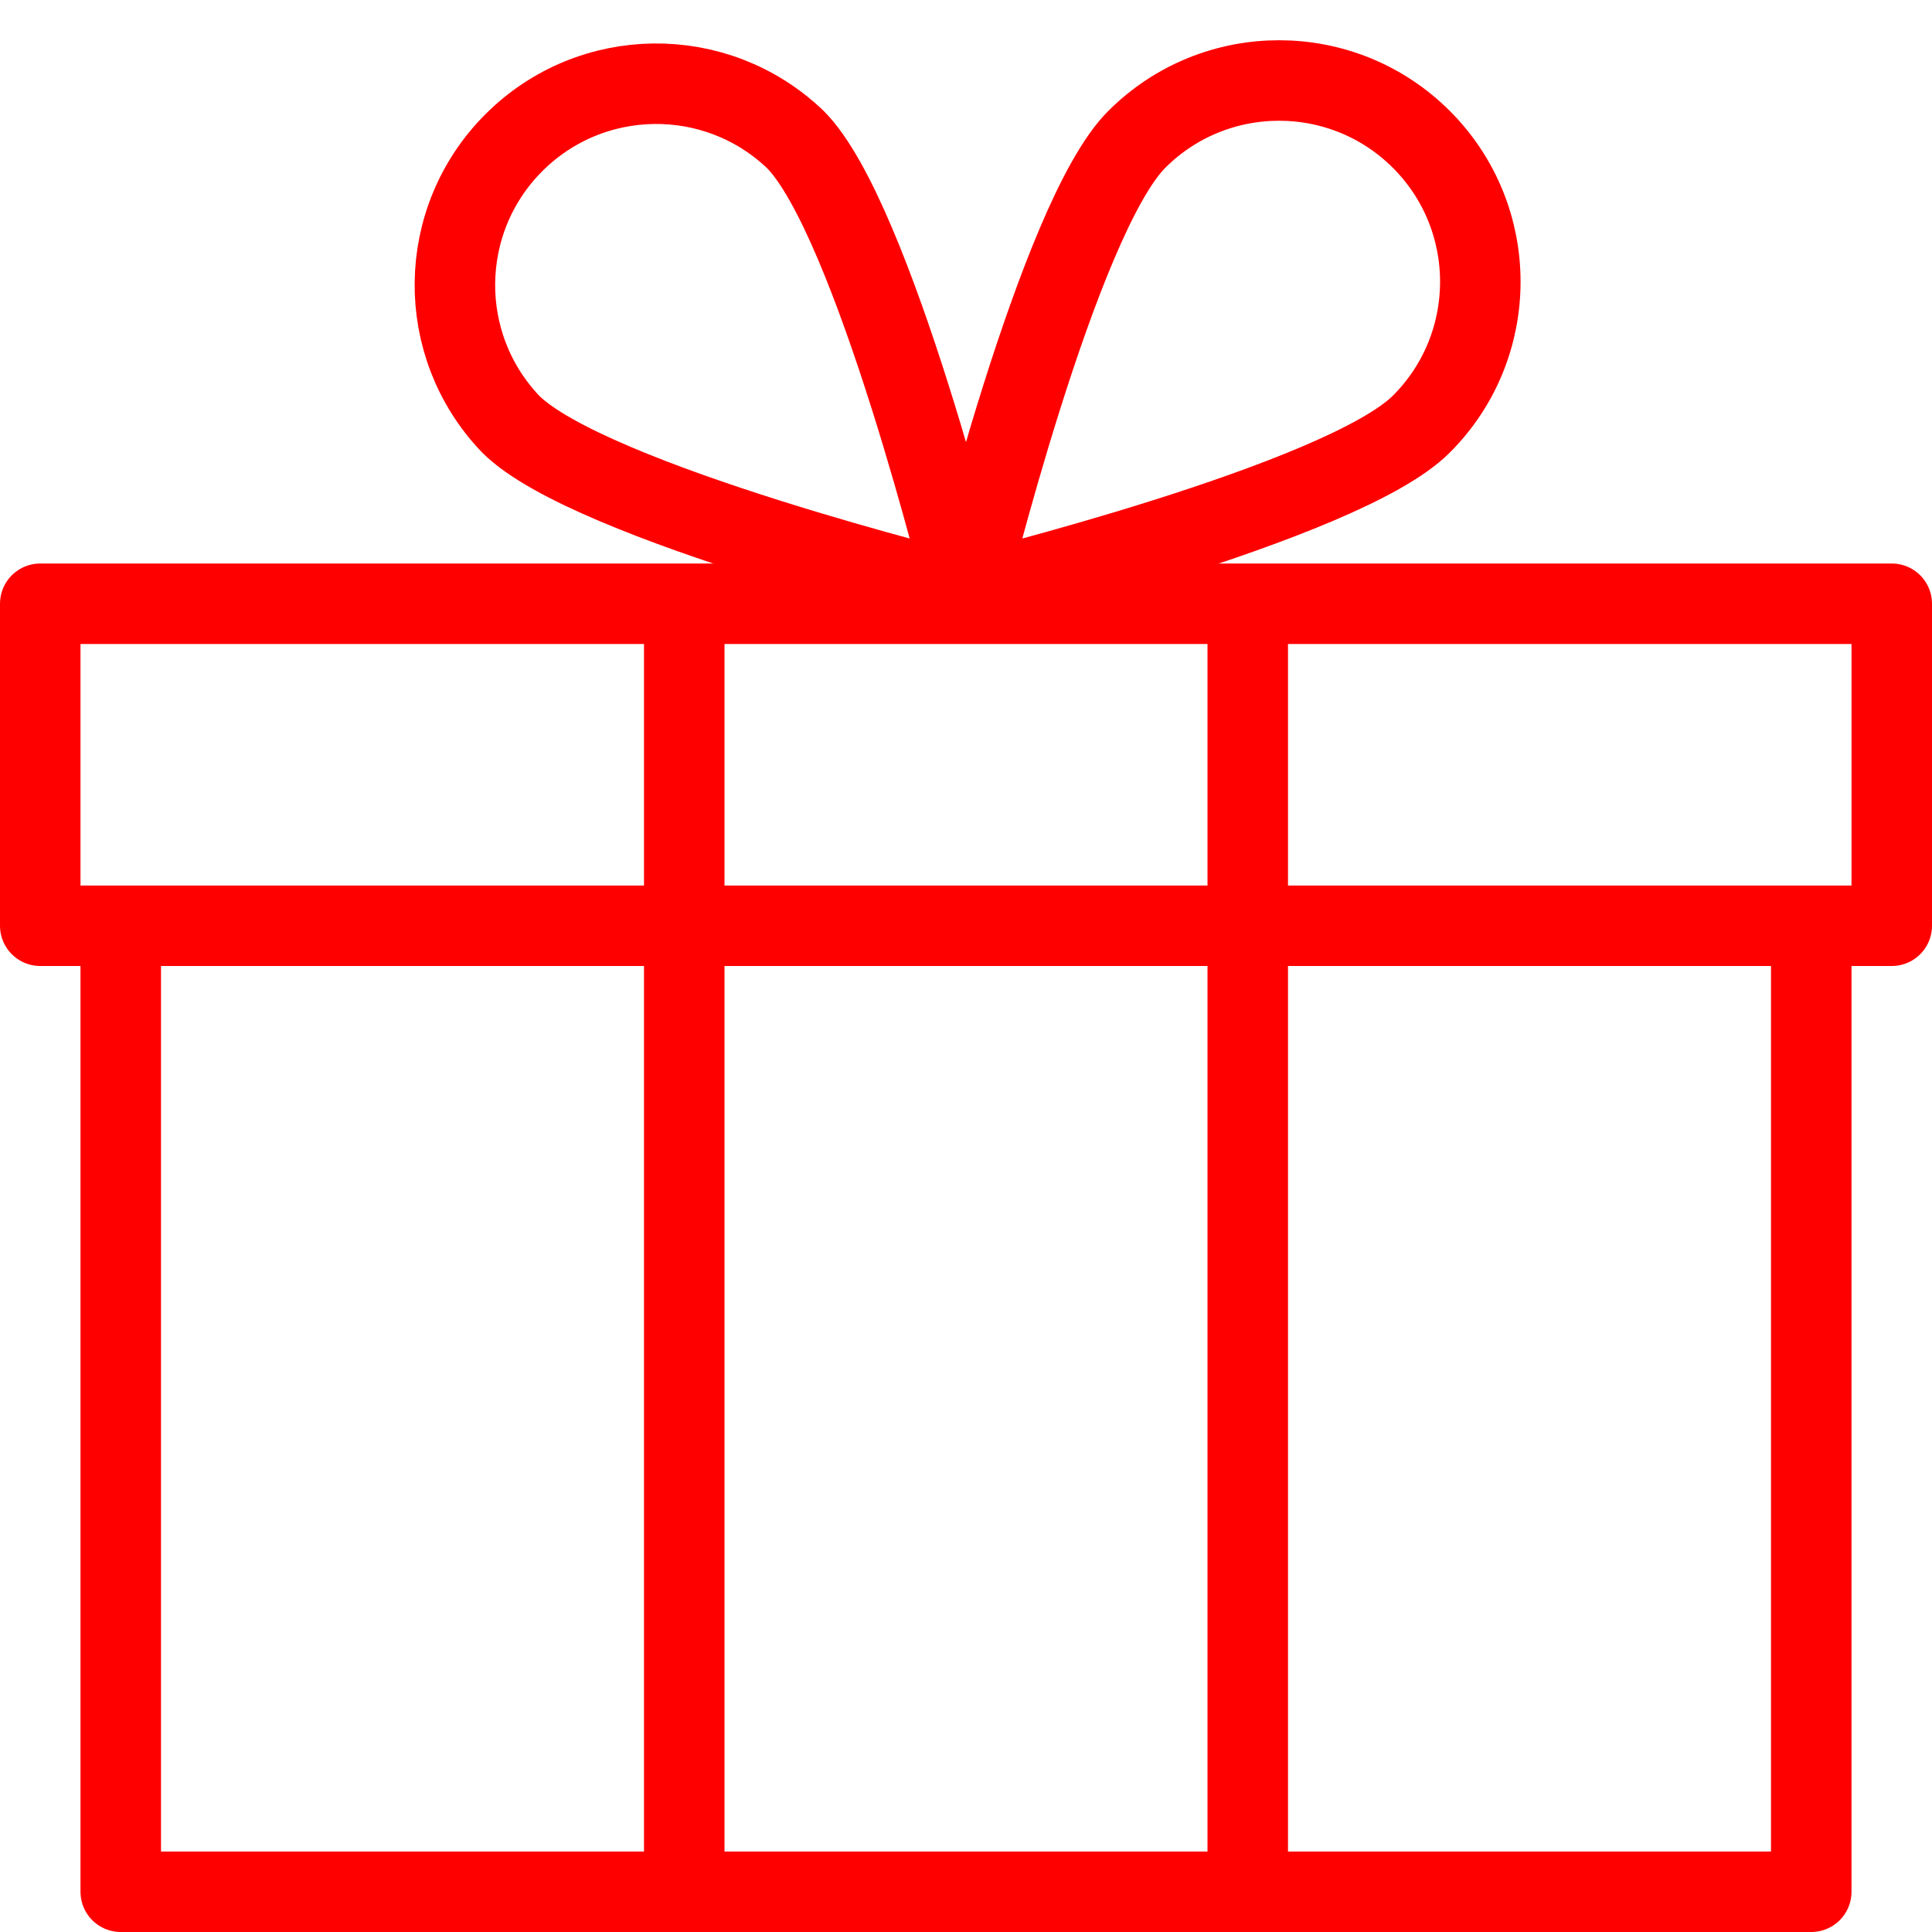
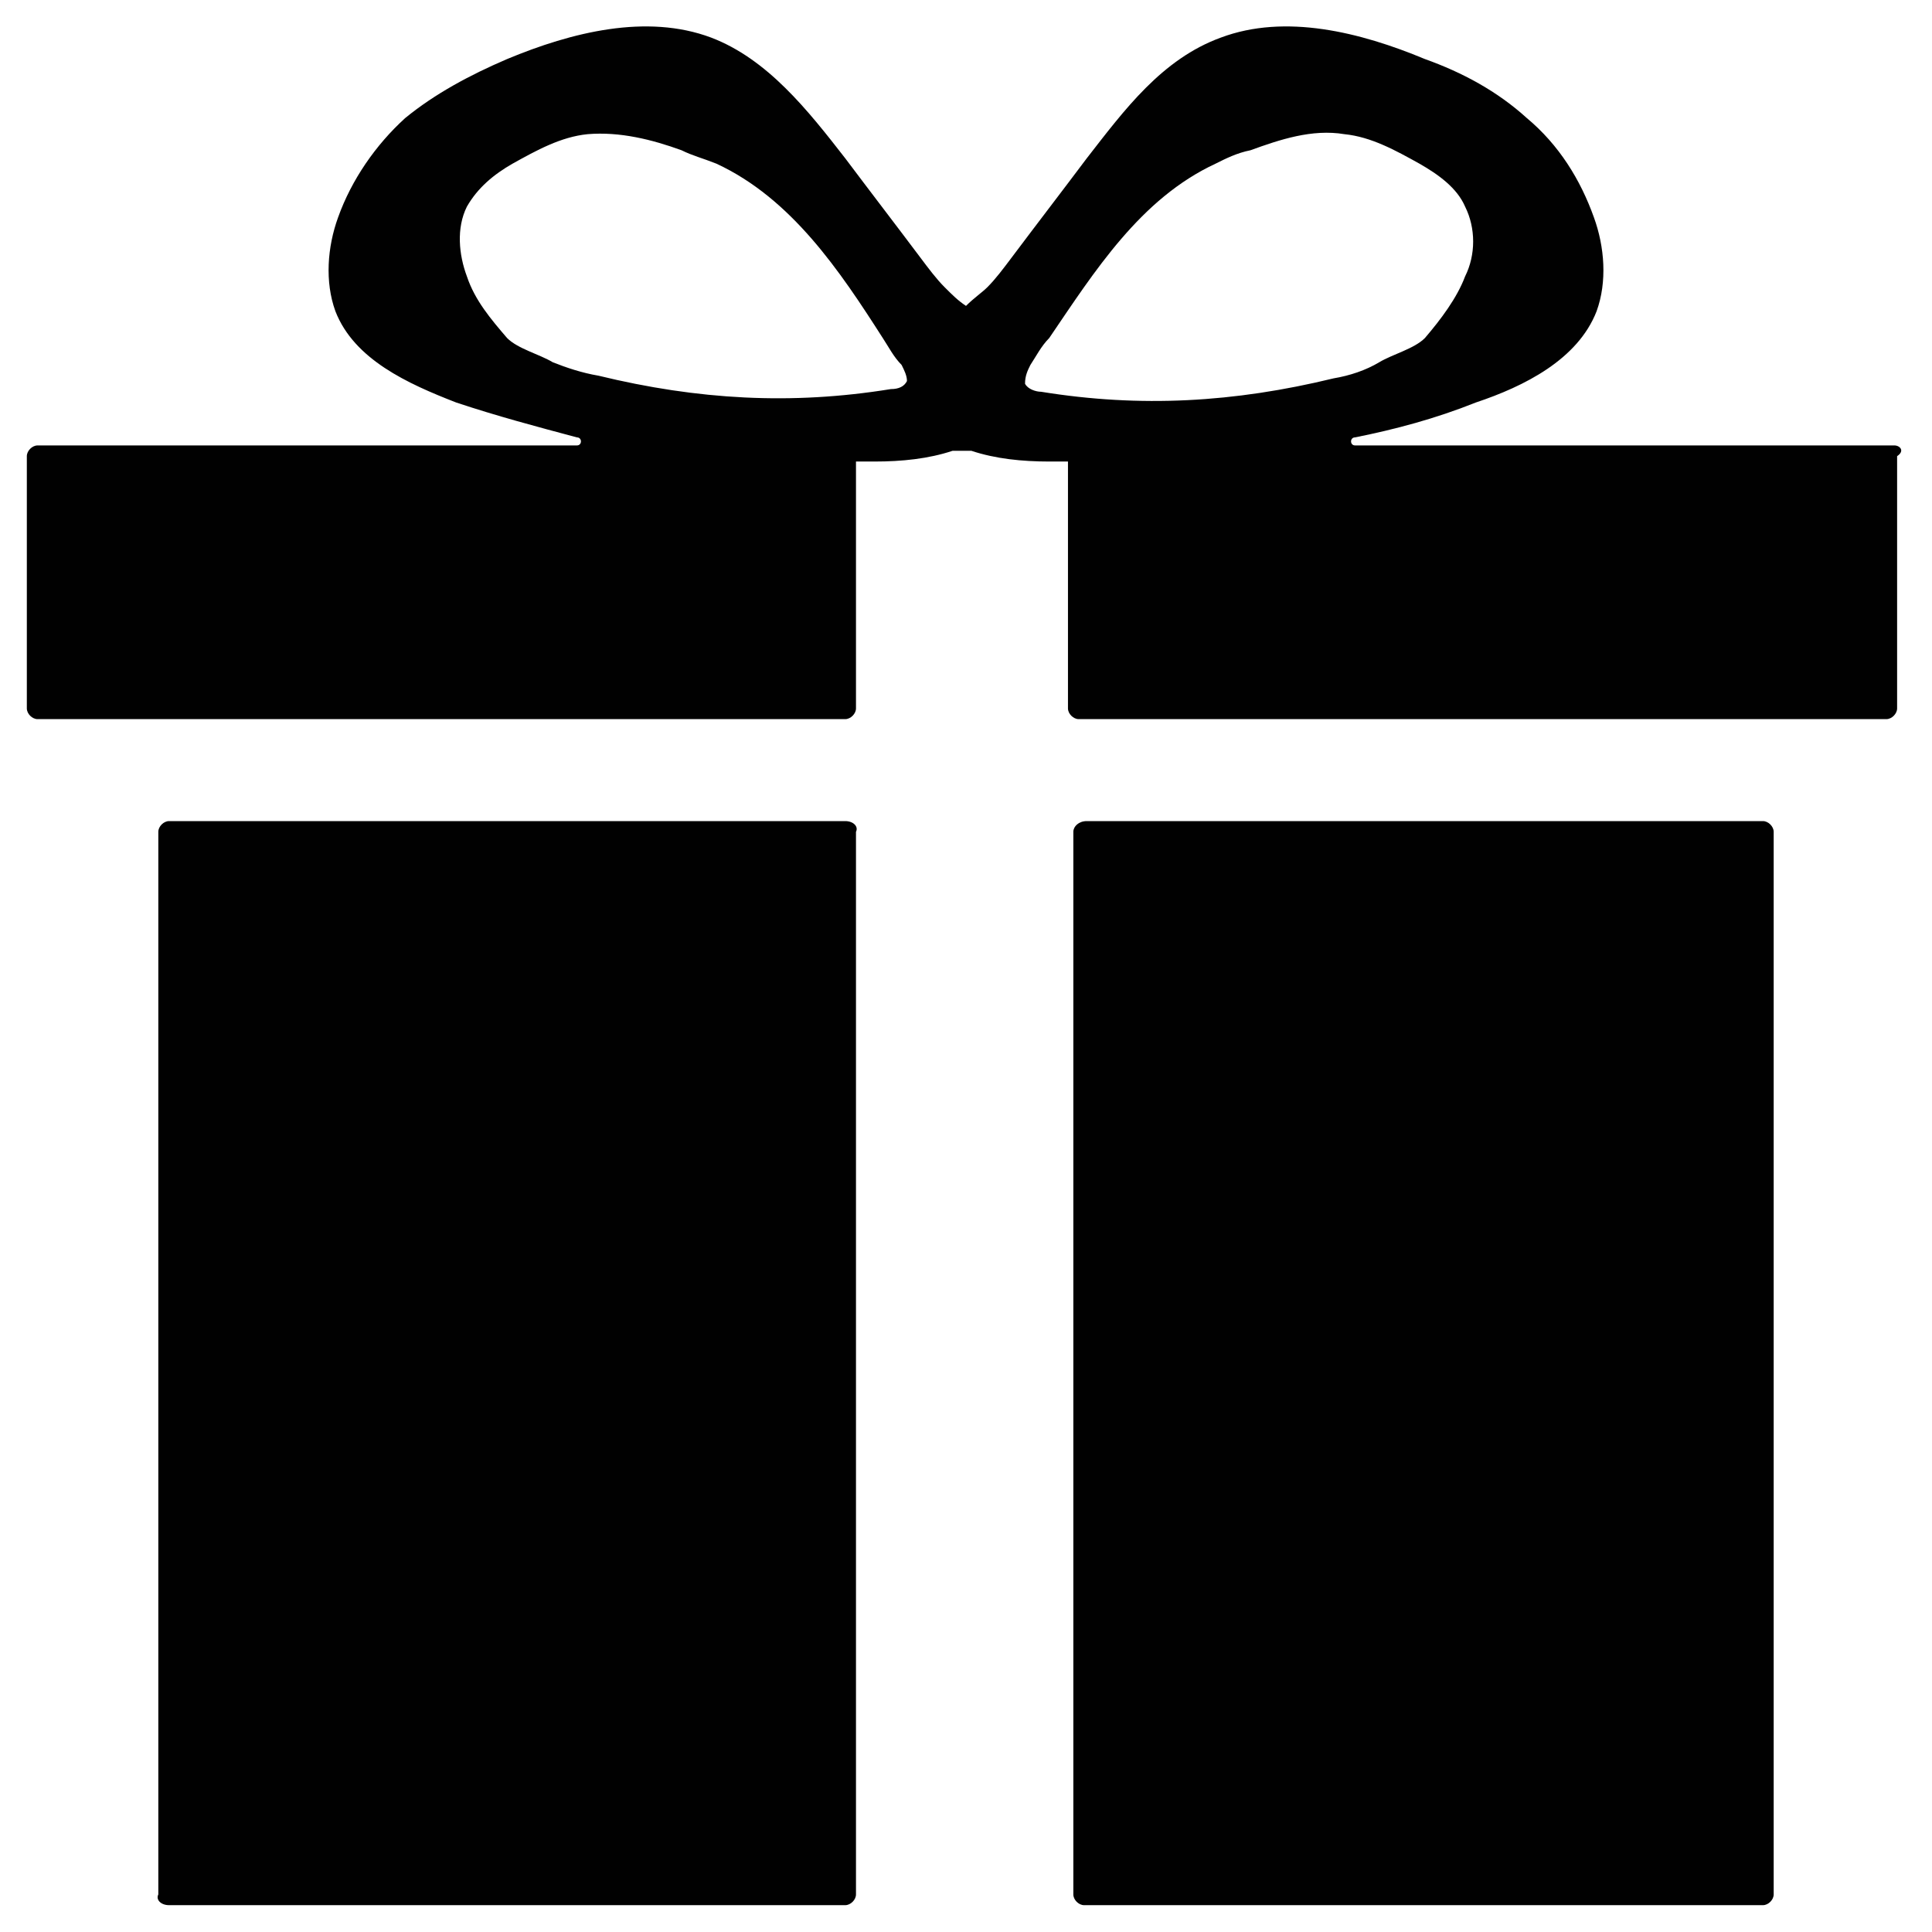
- <svg xmlns="http://www.w3.org/2000/svg" viewBox="0 0 24 24" width="36" height="36">
-   <g stroke="red" stroke-linejoin="round" stroke-miterlimit="10" fill="none">
-     <path d="M.5 7.5h23v4H.5zm1 4h21v12h-21zm7-4v16m7 0v-16" />
-     <path stroke-linecap="round" d="M17.657 5.268C16.681 6.245 12 7.389 12 7.389s1.145-4.681 2.121-5.657 2.56-.976 3.536 0 .976 2.56 0 3.536zm-11.314 0C7.319 6.245 12 7.389 12 7.389s-1.146-4.681-2.121-5.657a2.501 2.501 0 0 0-3.536 3.536z" />
+ <svg xmlns="http://www.w3.org/2000/svg" viewBox="0 0 72 72">
+   <g fill="#010101">
+     <path d="M31.5 30.6H6.3c-.2 0-.4.2-.4.4v39.6c-.1.2.1.4.4.4h25.2c.2 0 .4-.2.4-.4V31c.1-.2-.1-.4-.4-.4zM40 31v39.6c0 .2.2.4.4.4h25.3c.2 0 .4-.2.4-.4V31c0-.2-.2-.4-.4-.4H40.5c-.3 0-.5.2-.5.4zM70.6 16.6H50.5c-.2 0-.2-.3 0-.3 1.5-.3 3-.7 4.5-1.3 1.8-.6 3.8-1.6 4.5-3.4.4-1.1.3-2.4-.1-3.5-.5-1.4-1.3-2.7-2.5-3.7-1.1-1-2.4-1.7-3.8-2.2-2.4-1-5.2-1.7-7.6-.8-2.2.8-3.6 2.7-5 4.5-.9 1.2-1.9 2.5-2.8 3.7-.3.4-.6.8-.9 1.1-.2.2-.5.4-.8.7-.3-.2-.5-.4-.8-.7-.3-.3-.6-.7-.9-1.1-.9-1.2-1.9-2.5-2.8-3.7-1.4-1.8-2.9-3.7-5-4.5-2.4-.9-5.2-.2-7.6.8-1.4.6-2.7 1.3-3.8 2.2-1.1 1-2 2.3-2.5 3.7-.4 1.1-.5 2.4-.1 3.5.7 1.8 2.7 2.7 4.5 3.4 1.5.5 3 .9 4.5 1.3.2 0 .2.3 0 .3H1.4c-.2 0-.4.2-.4.4v9.4c0 .2.2.4.4.4h30.1c.2 0 .4-.2.4-.4v-9.1-.1h.7c1 0 2-.1 2.9-.4h.7c.9.3 1.9.4 2.9.4h.7v9.2c0 .2.2.4.4.4h30.1c.2 0 .4-.2.4-.4V17c.3-.2.1-.4-.1-.4zm-32.2-3c.2-.3.4-.7.7-1 1.7-2.5 3.4-5.2 6.2-6.5.4-.2.8-.4 1.3-.5 1.1-.4 2.3-.8 3.5-.6 1 .1 1.9.6 2.8 1.1.7.4 1.4.9 1.7 1.6.4.8.4 1.8 0 2.6-.3.8-.9 1.6-1.5 2.3-.4.4-1.2.6-1.7.9-.5.3-1.1.5-1.7.6-3.7.9-7.2 1.1-10.9.5-.2 0-.5-.1-.6-.3 0-.3.1-.5.2-.7zm-17.8-.1c-.5-.3-1.3-.5-1.7-.9-.6-.7-1.2-1.4-1.5-2.3-.3-.8-.4-1.8 0-2.6.4-.7 1-1.2 1.7-1.6.9-.5 1.8-1 2.8-1.1 1.2-.1 2.4.2 3.5.6.4.2.8.3 1.3.5 2.8 1.3 4.6 4 6.2 6.5.2.3.4.7.7 1 .1.2.2.4.2.6-.1.2-.3.3-.6.3-3.7.6-7.2.4-10.9-.5-.6-.1-1.2-.3-1.7-.5z" />
  </g>
</svg>
